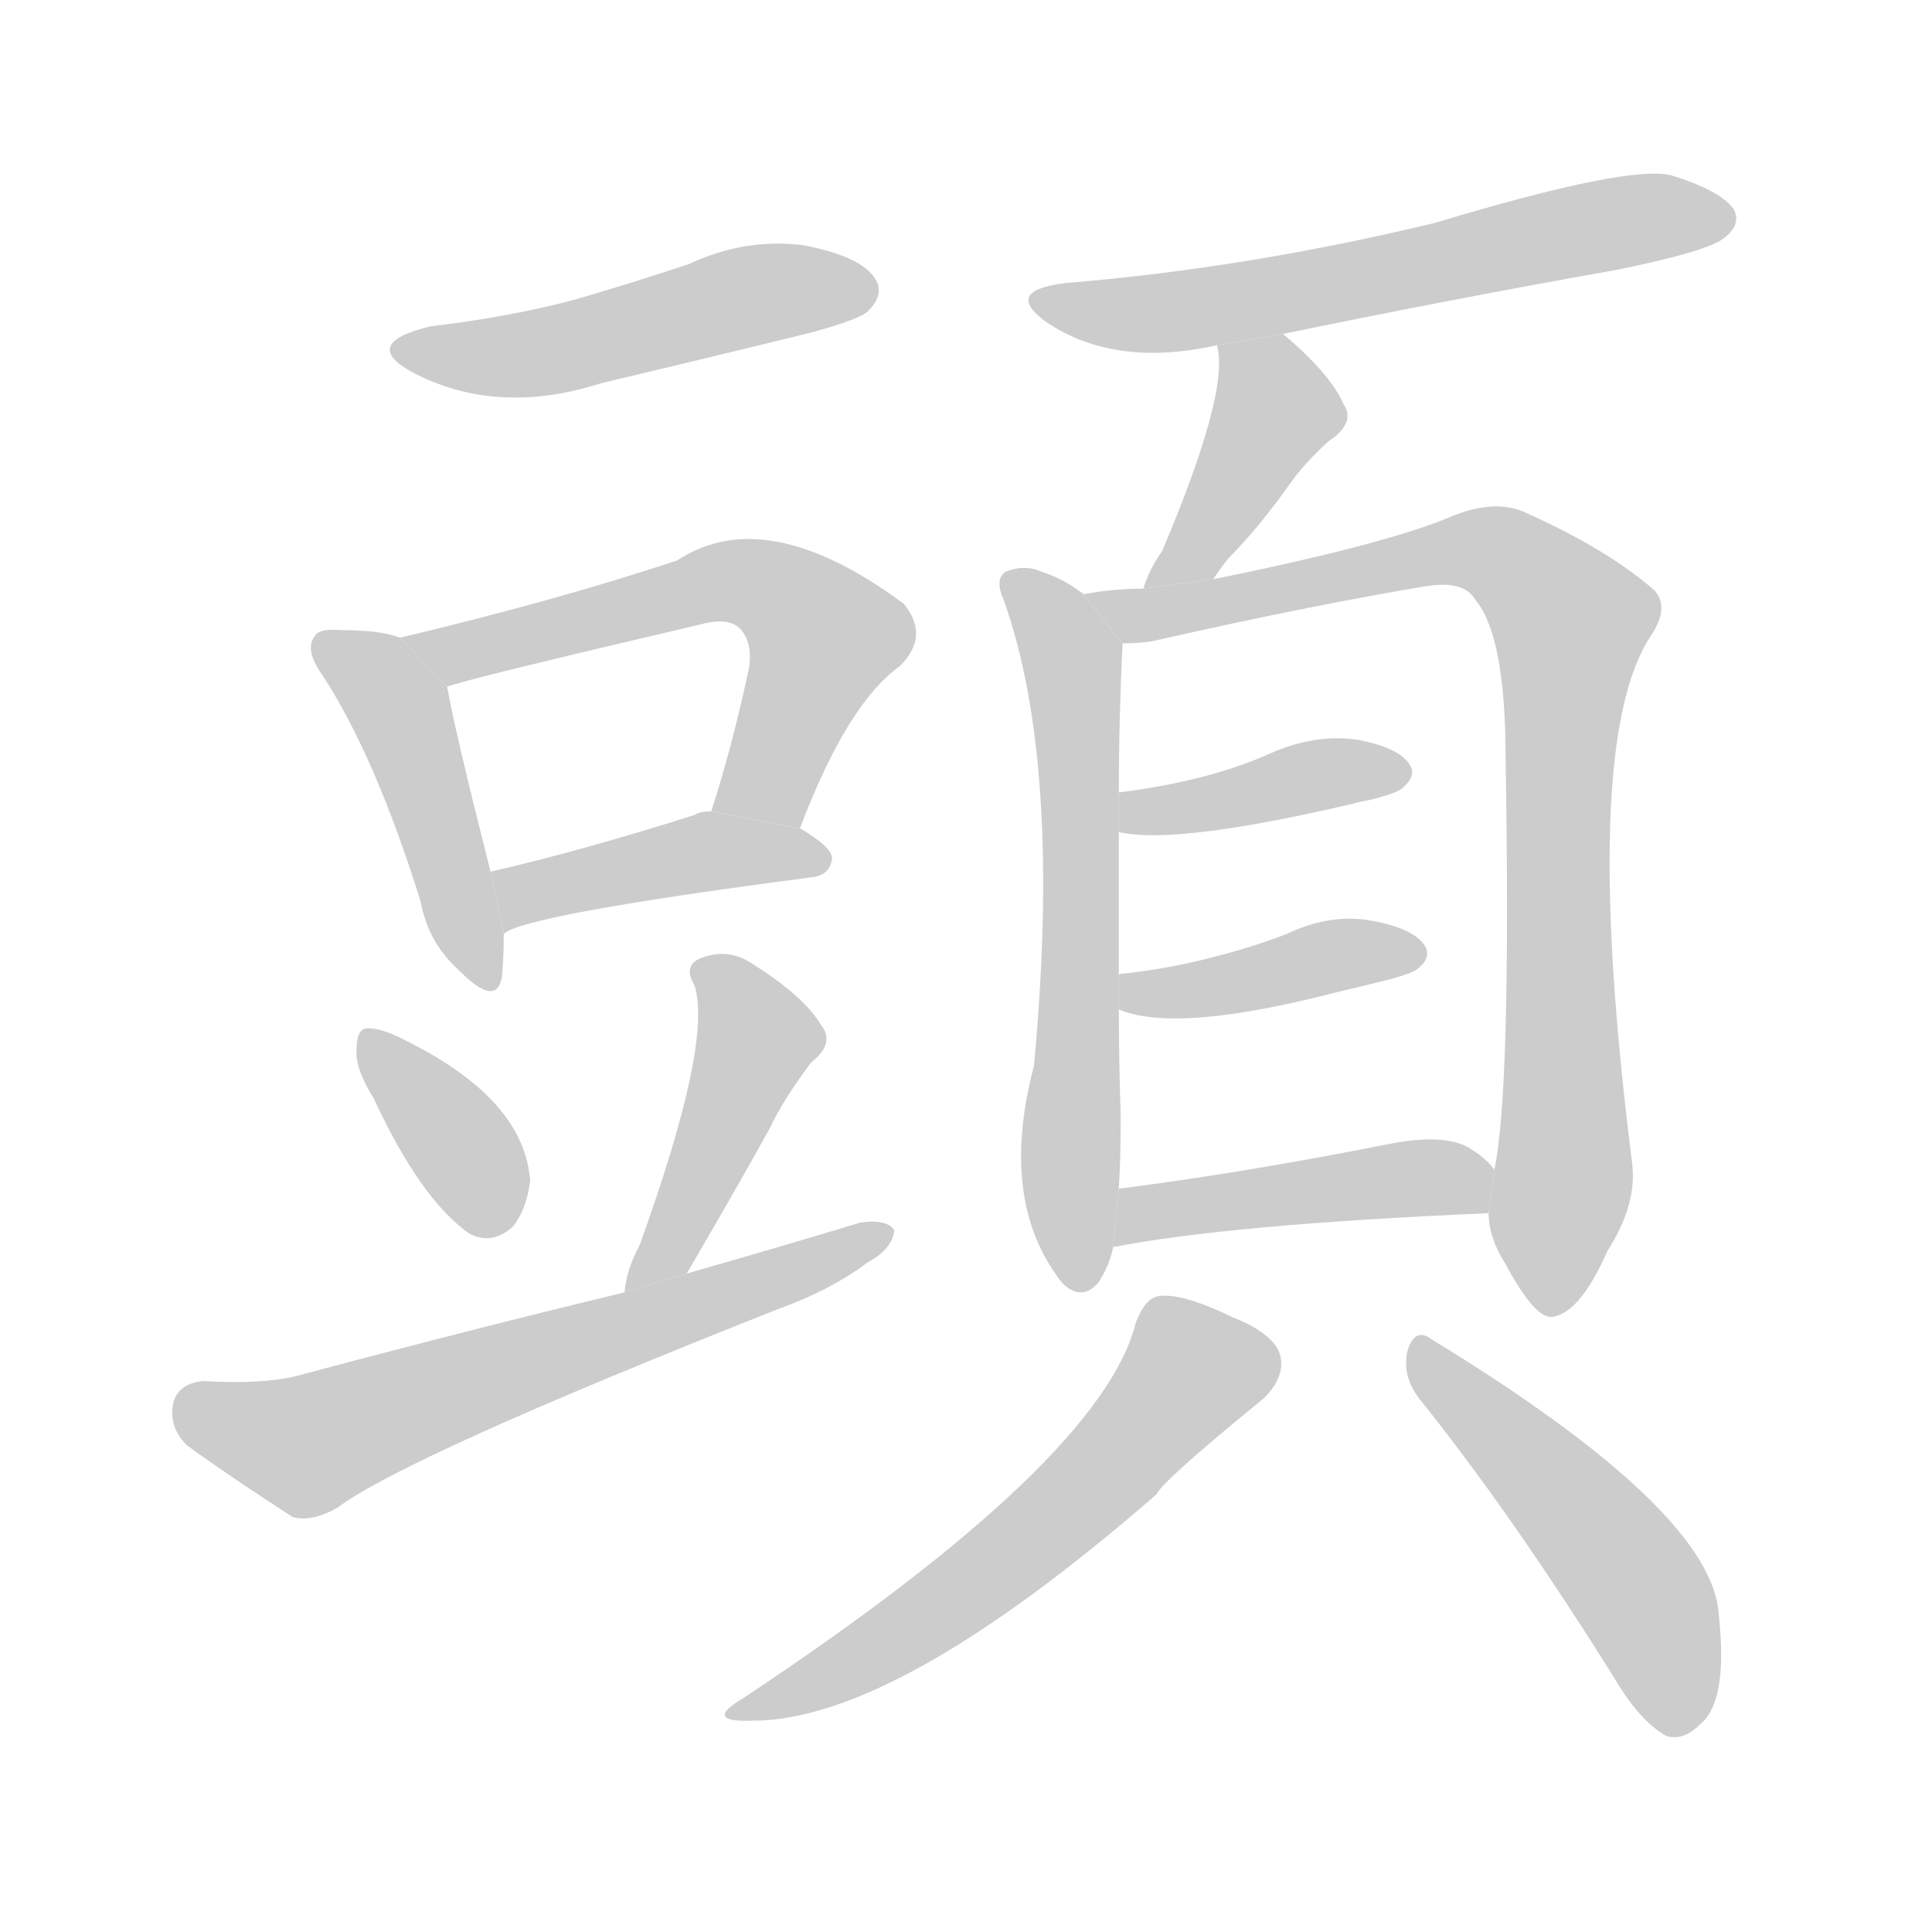
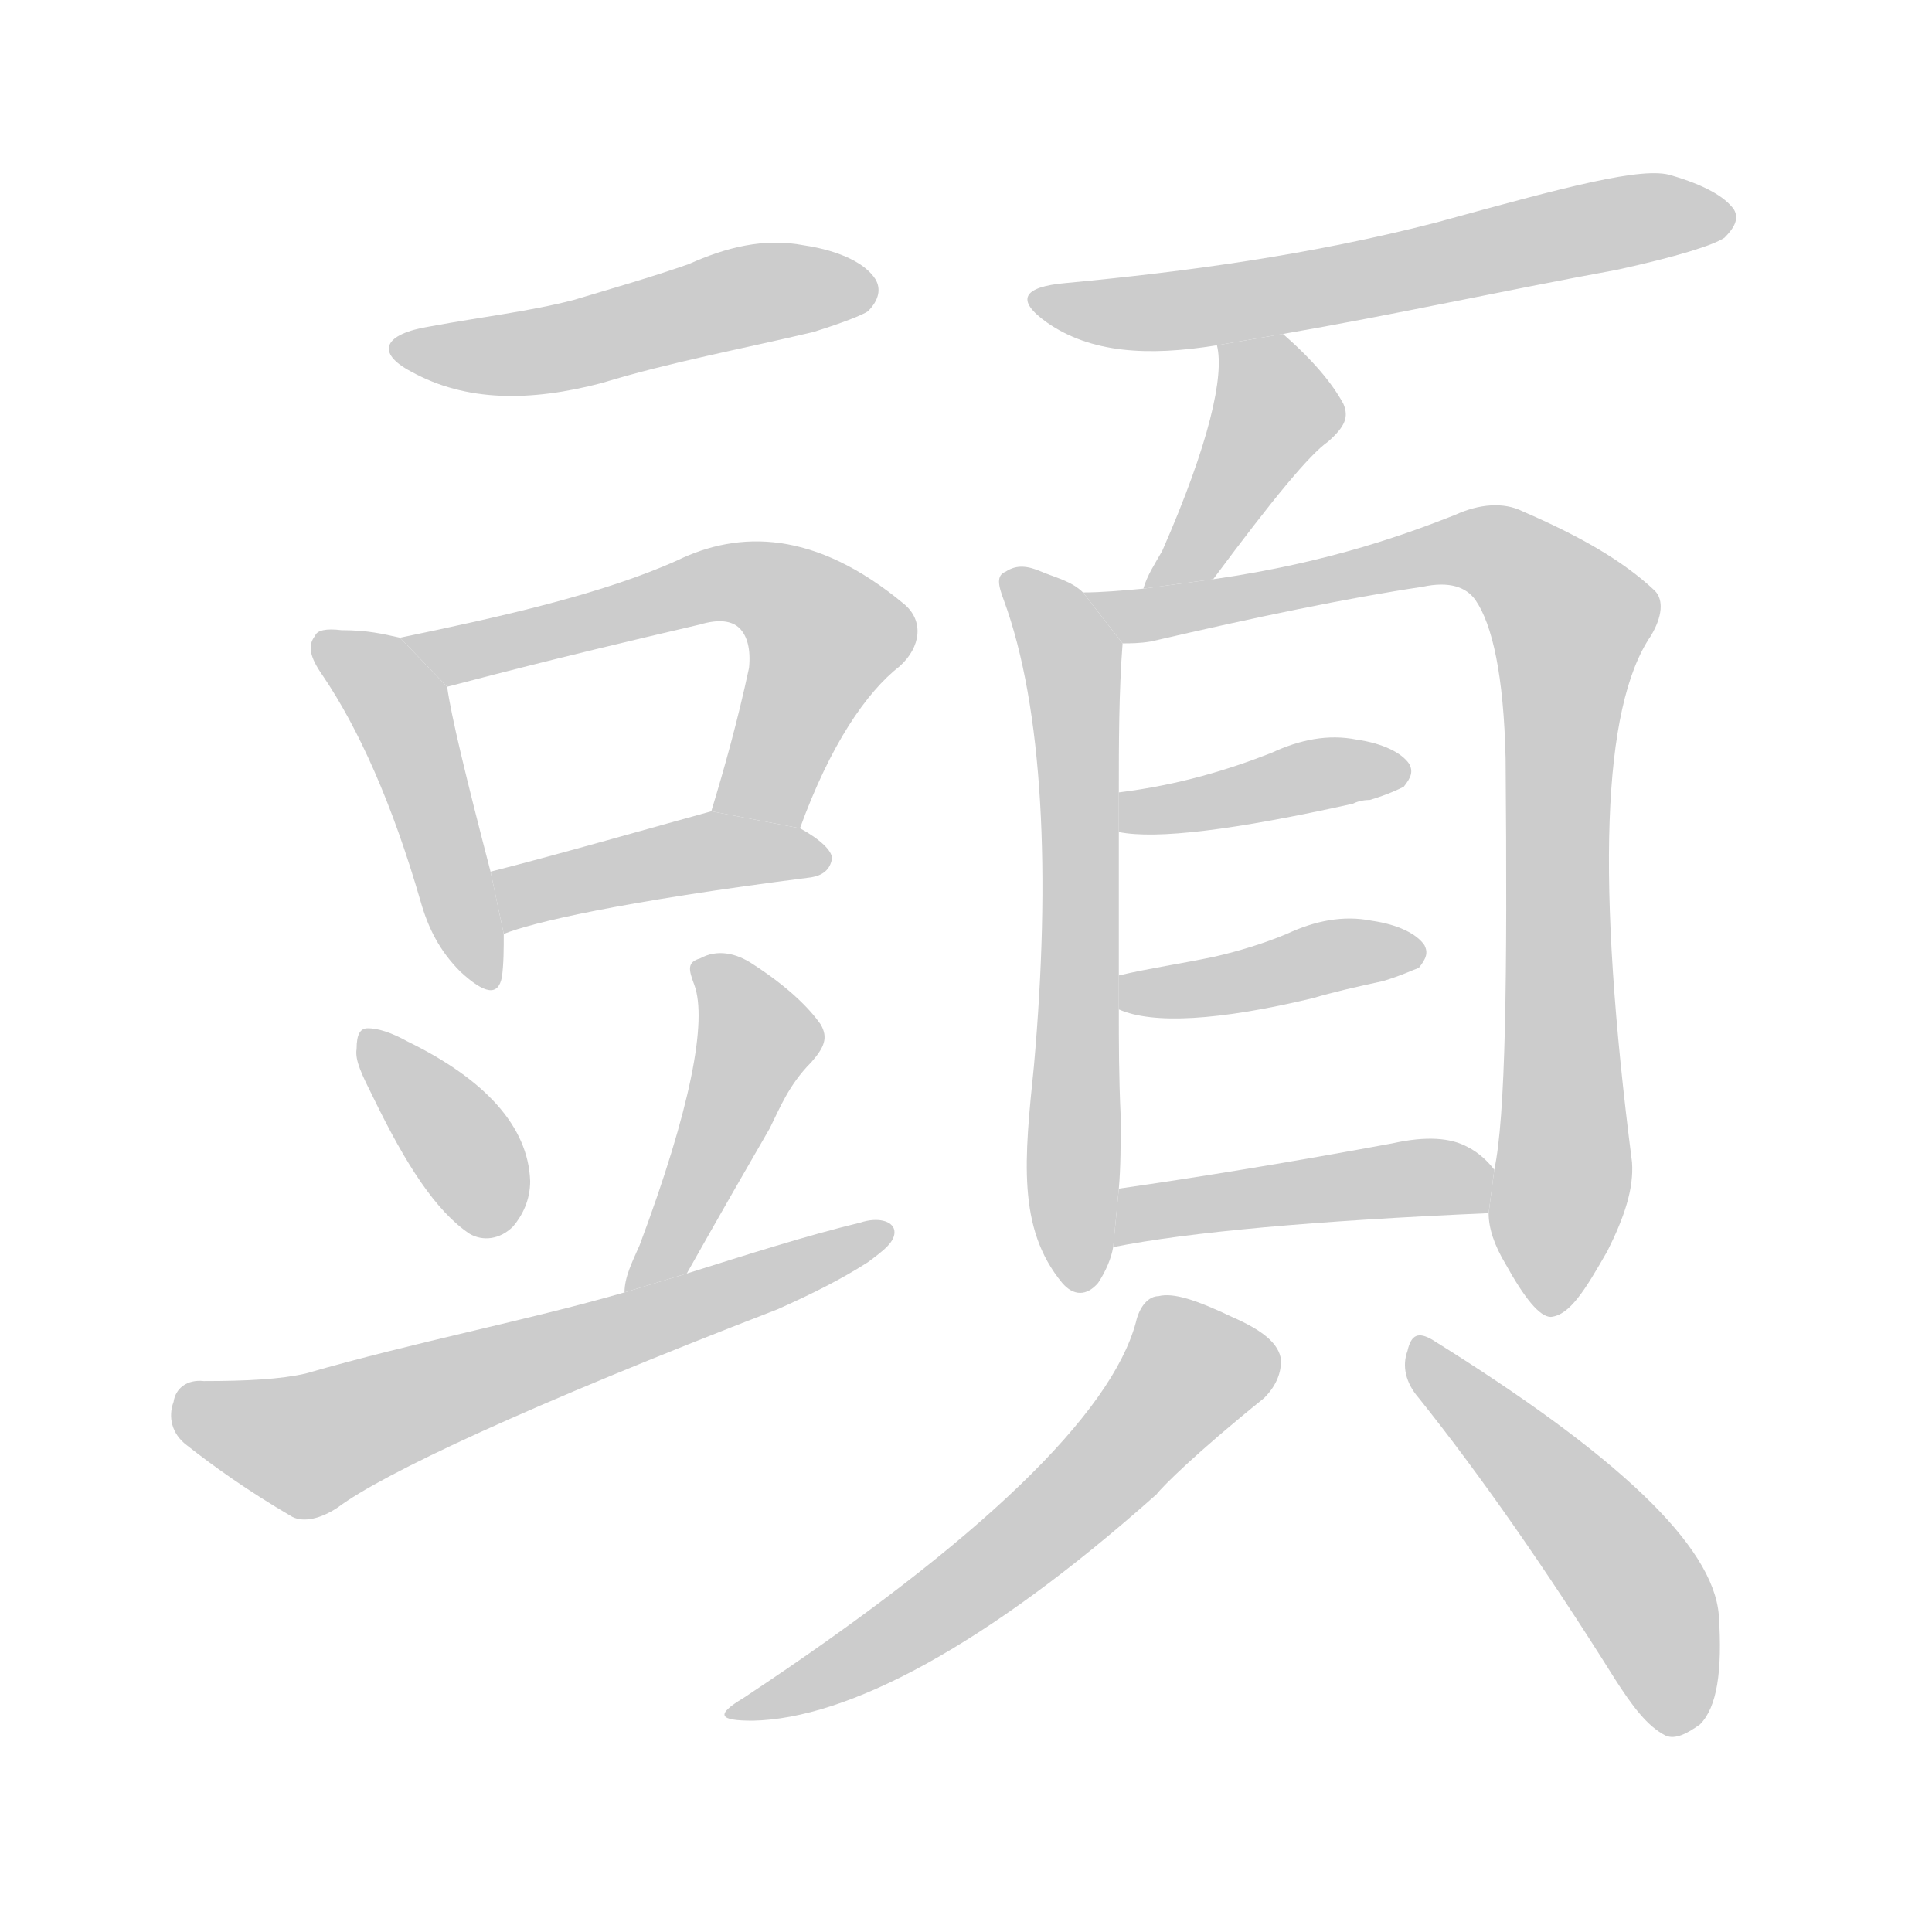
<svg xmlns="http://www.w3.org/2000/svg" xmlns:xlink="http://www.w3.org/1999/xlink" id="z38957" class="acjk" version="1.1" viewBox="0 0 1024 1024">
  <style>

@keyframes z38957k {
	from {
		stroke:#c00;
		stroke-dashoffset:3334;
	}
	75% {
		stroke:#c00;
		stroke-dashoffset:0;
	}
	to {
		stroke:#000;
	}
}
#z38957 path[clip-path] {
	animation:z38957k 1s linear both;
	stroke-dasharray:3334;
	stroke-width:128;
	stroke-linecap:round;
	fill:none;
}
#z38957 path[clip-path="url(#z38957c1)"] {animation-delay:1s;}
#z38957 path[clip-path="url(#z38957c2)"] {animation-delay:2s;}
#z38957 path[clip-path="url(#z38957c3)"] {animation-delay:3s;}
#z38957 path[clip-path="url(#z38957c4)"] {animation-delay:4s;}
#z38957 path[clip-path="url(#z38957c5)"] {animation-delay:5s;}
#z38957 path[clip-path="url(#z38957c6)"] {animation-delay:6s;}
#z38957 path[clip-path="url(#z38957c7)"] {animation-delay:7s;}
#z38957 path[clip-path="url(#z38957c8)"] {animation-delay:8s;}
#z38957 path[clip-path="url(#z38957c9)"] {animation-delay:9s;}
#z38957 path[clip-path="url(#z38957c10)"] {animation-delay:10s;}
#z38957 path[clip-path="url(#z38957c11)"] {animation-delay:11s;}
#z38957 path[clip-path="url(#z38957c12)"] {animation-delay:12s;}
#z38957 path[clip-path="url(#z38957c13)"] {animation-delay:13s;}
#z38957 path[clip-path="url(#z38957c14)"] {animation-delay:14s;}
#z38957 path[clip-path="url(#z38957c15)"] {animation-delay:15s;}
#z38957 path[clip-path="url(#z38957c16)"] {animation-delay:16s;}
#z38957 path {fill:#ccc;}

</style>
-   <path id="z38957d1" d="M228 173Q191 182 218 197Q263 221 319 203Q374 190 431 176Q456 169 460 165Q469 156 464 148Q457 136 426 130Q395 126 365 140Q335 150 304 159Q270 168 228 173 Z" />
-   <path id="z38957d2" d="M212 338Q202 334 181 334Q169 333 167 337Q161 344 171 358Q199 401 223 478Q227 500 244 515Q263 534 266 518Q267 508 267 495L260 462Q241 387 237 364L212 338 Z" />
-   <path id="z38957d3" d="M424 439Q449 373 477 353Q493 337 479 320Q406 266 359 297Q296 318 212 338L237 364Q243 361 371 331Q386 327 392 333Q399 340 397 354Q388 396 377 430L424 439 Z" />
-   <path id="z38957d4" d="M267 495Q277 485 430 465Q440 464 441 455Q441 449 424 439L377 430Q371 430 368 432Q308 451 260 462L267 495 Z" />
-   <path id="z38957d5" d="M198 582Q223 636 249 654Q261 660 272 650Q279 641 281 626Q278 583 216 552Q203 545 195 545Q189 545 189 556Q188 566 198 582 Z" />
-   <path id="z38957d6" d="M364 675Q392 627 408 598Q415 583 430 563Q443 553 435 543Q426 528 399 511Q386 502 371 508Q362 512 368 522Q378 552 339 660Q332 673 331 685L364 675 Z" />
-   <path id="z38957d7" d="M331 685Q252 704 162 728Q143 734 108 732Q95 733 92 743Q89 756 99 766Q121 782 155 804Q165 807 179 799Q215 772 412 694Q440 684 460 669Q473 662 474 652Q470 646 456 648Q413 661 364 675L331 685 Z" />
-   <path id="z38957d8" d="M680 177Q767 159 857 143Q906 133 914 126Q923 119 919 111Q912 101 886 93Q864 87 761 118Q662 142 565 150Q531 154 555 171Q591 195 645 183L680 177 Z" />
-   <path id="z38957d9" d="M643 307Q647 301 651 296Q667 280 684 256Q691 246 704 234Q719 224 712 214Q705 198 680 177L645 183Q652 207 616 292Q609 302 606 312L643 307 Z" />
-   <path id="z38957d10" d="M574 315Q574 314 573 314Q564 307 552 303Q543 299 533 303Q527 307 532 318Q563 405 548 565Q529 637 563 680Q573 690 582 680Q588 671 590 661L593 630Q594 614 594 592Q593 561 593 535L593 517Q593 472 593 441L593 420Q593 381 595 341L574 315 Z" />
-   <path id="z38957d11" d="M789 643Q789 656 798 670Q813 698 822 698Q837 697 852 663Q868 638 865 616Q837 394 875 337Q885 322 877 313Q852 291 807 271Q792 265 771 273Q737 288 643 307L606 312Q590 312 574 315L595 341Q602 341 610 340Q694 321 754 311Q776 307 782 318Q798 337 798 402Q801 579 792 620L789 643 Z" />
-   <path id="z38957d12" d="M593 441Q623 448 717 426Q720 425 726 424Q742 420 744 417Q751 411 747 405Q741 396 719 392Q697 389 674 399Q641 414 593 420L593 441 Z" />
-   <path id="z38957d13" d="M593 535Q621 547 696 529Q712 525 733 520Q749 516 752 513Q759 507 755 501Q749 492 727 488Q705 484 682 495Q664 502 644 507Q622 513 596 516Q593 516 593 517L593 535 Z" />
-   <path id="z38957d14" d="M590 661Q651 649 789 643L792 620Q788 614 778 608Q765 601 738 606Q657 622 593 630L590 661 Z" />
-   <path id="z38957d15" d="M602 701Q584 774 394 900Q372 913 399 912Q475 912 613 792Q616 785 670 741Q680 731 679 721Q678 708 653 698Q626 685 614 687Q607 688 602 701 Z" />
-   <path id="z38957d16" d="M752 741Q801 802 856 890Q869 912 883 920Q892 923 901 914Q916 902 911 856Q908 801 759 710Q750 703 746 716Q743 729 752 741 Z" />
+   <path id="z38957d1" d="M228 173C203 177 199 187 218 197C247 213 281 213 319 203C355 192 393 185 431 176C447 171 457 167 460 165C466 159 467 153 464 148C459 140 446 133 426 130C405 126 385 131 365 140C345 147 324 153 304 159C281 165 255 168 228 173 Z" />
+   <path id="z38957d2" d="M212 338C203 336 195 334 181 334C173 333 168 334 167 337C163 342 164 348 171 358C190 386 208 426 223 478C227 492 233 504 244 515C257 527 264 528 266 518C267 511 267 503 267 495L260 462C247 412 239 379 237 364 Z" />
+   <path id="z38957d3" d="M424 439C440 395 459 367 477 353C488 343 490 329 479 320C432 281 392 281 359 297C319 315 265 327 212 338L237 364C249 361 285 351 371 331C381 328 388 329 392 333C396 337 398 344 397 354C391 382 384 407 377 430 Z" />
+   <path id="z38957d4" d="M267 495C282 489 328 478 430 465C436 464 440 461 441 455C441 451 435 445 424 439L377 430C355 436 292 454 260 462 Z" />
+   <path id="z38957d5" d="M198 582C215 617 231 642 249 654C256 658 265 657 272 650C277 644 281 636 281 626C280 597 257 572 216 552C207 547 200 545 195 545C191 545 189 548 189 556C188 562 192 570 198 582 Z" />
+   <path id="z38957d6" d="M364 675C382 643 397 617 408 598C413 588 418 575 430 563C437 555 439 550 435 543C428 533 416 522 399 511C390 505 380 503 371 508C364 510 365 514 368 522C375 541 366 588 339 660C335 669 331 677 331 685 Z" />
+   <path id="z38957d7" d="M331 685C279 700 221 711 162 728C149 731 131 732 108 732C99 731 93 736 92 743C89 751 91 760 99 766C113 777 131 790 155 804C161 807 170 805 179 799C203 781 280 745 412 694C430 686 446 678 460 669C468 663 475 658 474 652C473 647 465 645 456 648C427 655 396 665 364 675 Z" />
+   <path id="z38957d8" d="M680 177C738 167 797 154 857 143C889 136 908 130 914 126C919 121 922 116 919 111C914 104 903 98 886 93C871 88 830 99 761 118C695 135 629 144 565 150C542 152 538 159 555 171C578 187 608 189 645 183 Z" />
+   <path id="z38957d9" d="M643 307C675 264 694 241 704 234C713 226 715 221 712 214C706 203 696 191 680 177L645 183C649 199 641 235 616 292C612 299 608 305 606 312 Z" />
+   <path id="z38957d10" d="M574 314C568 308 559 306 552 303C545 300 539 299 533 303C528 305 529 310 532 318C553 375 557 464 548 565C543 614 539 651 563 680C569 687 576 687 582 680C586 674 589 667 590 661L593 630C594 619 594 606 594 592C593 571 593 552 593 535L593 517L593 441L593 420C593 394 593 367 595 341 Z" />
+   <path id="z38957d11" d="M789 643C789 651 792 660 798 670C808 688 816 698 822 698C832 697 840 684 852 663C861 645 866 630 865 616C846 468 849 375 875 337C881 327 882 318 877 313C860 297 837 284 807 271C797 266 784 267 771 273C748 282 706 298 643 307L606 312C595 313 584 314 574 314L595 341C599 341 604 341 610 340C666 327 714 317 754 311C768 308 777 311 782 318C791 331 797 358 798 402C799 520 798 592 792 620 Z" />
+   <path id="z38957d12" d="M593 441C613 445 654 440 717 426C719 425 722 424 726 424C736 421 742 418 744 417C748 412 749 409 747 405C743 399 733 394 719 392C704 389 689 392 674 399C651 408 625 416 593 420 Z" />
+   <path id="z38957d13" d="M593 535C611 543 646 541 696 529C706 526 719 523 733 520C743 517 749 514 752 513C756 508 757 505 755 501C751 495 741 490 727 488C712 485 697 488 682 495C670 500 657 504 644 507C625 511 610 513 593 517 Z" />
+   <path id="z38957d14" d="M590 661C630 653 697 647 789 643L792 620C789 616 784 611 778 608C769 603 756 602 738 606C684 616 635 624 593 630 Z" />
+   <path id="z38957d15" d="M602 701C589 749 521 816 394 900C379 909 381 912 399 912C449 911 522 873 613 792C616 788 634 770 670 741C677 734 679 727 679 721C678 712 669 705 653 698C634 689 622 685 614 687C609 687 604 692 602 701 Z" />
+   <path id="z38957d16" d="M752 741C784 781 819 831 856 890C865 904 873 915 883 920C888 922 894 919 901 914C910 905 913 886 911 856C908 819 857 771 759 710C752 706 748 707 746 716C743 724 745 733 752 741 Z" />
  <defs>
    <clipPath id="z38957c1">
      <use xlink:href="#z38957d1" />
    </clipPath>
    <clipPath id="z38957c2">
      <use xlink:href="#z38957d2" />
    </clipPath>
    <clipPath id="z38957c3">
      <use xlink:href="#z38957d3" />
    </clipPath>
    <clipPath id="z38957c4">
      <use xlink:href="#z38957d4" />
    </clipPath>
    <clipPath id="z38957c5">
      <use xlink:href="#z38957d5" />
    </clipPath>
    <clipPath id="z38957c6">
      <use xlink:href="#z38957d6" />
    </clipPath>
    <clipPath id="z38957c7">
      <use xlink:href="#z38957d7" />
    </clipPath>
    <clipPath id="z38957c8">
      <use xlink:href="#z38957d8" />
    </clipPath>
    <clipPath id="z38957c9">
      <use xlink:href="#z38957d9" />
    </clipPath>
    <clipPath id="z38957c10">
      <use xlink:href="#z38957d10" />
    </clipPath>
    <clipPath id="z38957c11">
      <use xlink:href="#z38957d11" />
    </clipPath>
    <clipPath id="z38957c12">
      <use xlink:href="#z38957d12" />
    </clipPath>
    <clipPath id="z38957c13">
      <use xlink:href="#z38957d13" />
    </clipPath>
    <clipPath id="z38957c14">
      <use xlink:href="#z38957d14" />
    </clipPath>
    <clipPath id="z38957c15">
      <use xlink:href="#z38957d15" />
    </clipPath>
    <clipPath id="z38957c16">
      <use xlink:href="#z38957d16" />
    </clipPath>
  </defs>
  <path pathLength="3333" clip-path="url(#z38957c1)" d="M217 187L461 150" />
  <path pathLength="3333" clip-path="url(#z38957c2)" d="M174 340L213 379L256 518" />
  <path pathLength="3333" clip-path="url(#z38957c3)" d="M220 339L421 318L440 344L391 432" />
  <path pathLength="3333" clip-path="url(#z38957c4)" d="M268 486L434 454" />
  <path pathLength="3333" clip-path="url(#z38957c5)" d="M197 556L248 612L256 652" />
  <path pathLength="3333" clip-path="url(#z38957c6)" d="M372 514L401 559L338 679" />
  <path pathLength="3333" clip-path="url(#z38957c7)" d="M97 745L164 766L467 655" />
  <path pathLength="3333" clip-path="url(#z38957c8)" d="M553 160L916 118" />
  <path pathLength="3333" clip-path="url(#z38957c9)" d="M652 188L675 229L614 304" />
  <path pathLength="3333" clip-path="url(#z38957c10)" d="M538 309L568 350L572 678" />
  <path pathLength="3333" clip-path="url(#z38957c11)" d="M581 315L774 291L835 329L823 693" />
  <path pathLength="3333" clip-path="url(#z38957c12)" d="M597 434L741 405" />
  <path pathLength="3333" clip-path="url(#z38957c13)" d="M599 529L749 501" />
  <path pathLength="3333" clip-path="url(#z38957c14)" d="M597 652L789 628" />
  <path pathLength="3333" clip-path="url(#z38957c15)" d="M674 721L624 728L532 827L393 905" />
  <path pathLength="3333" clip-path="url(#z38957c16)" d="M752 712L856 825L898 915" />
</svg>
